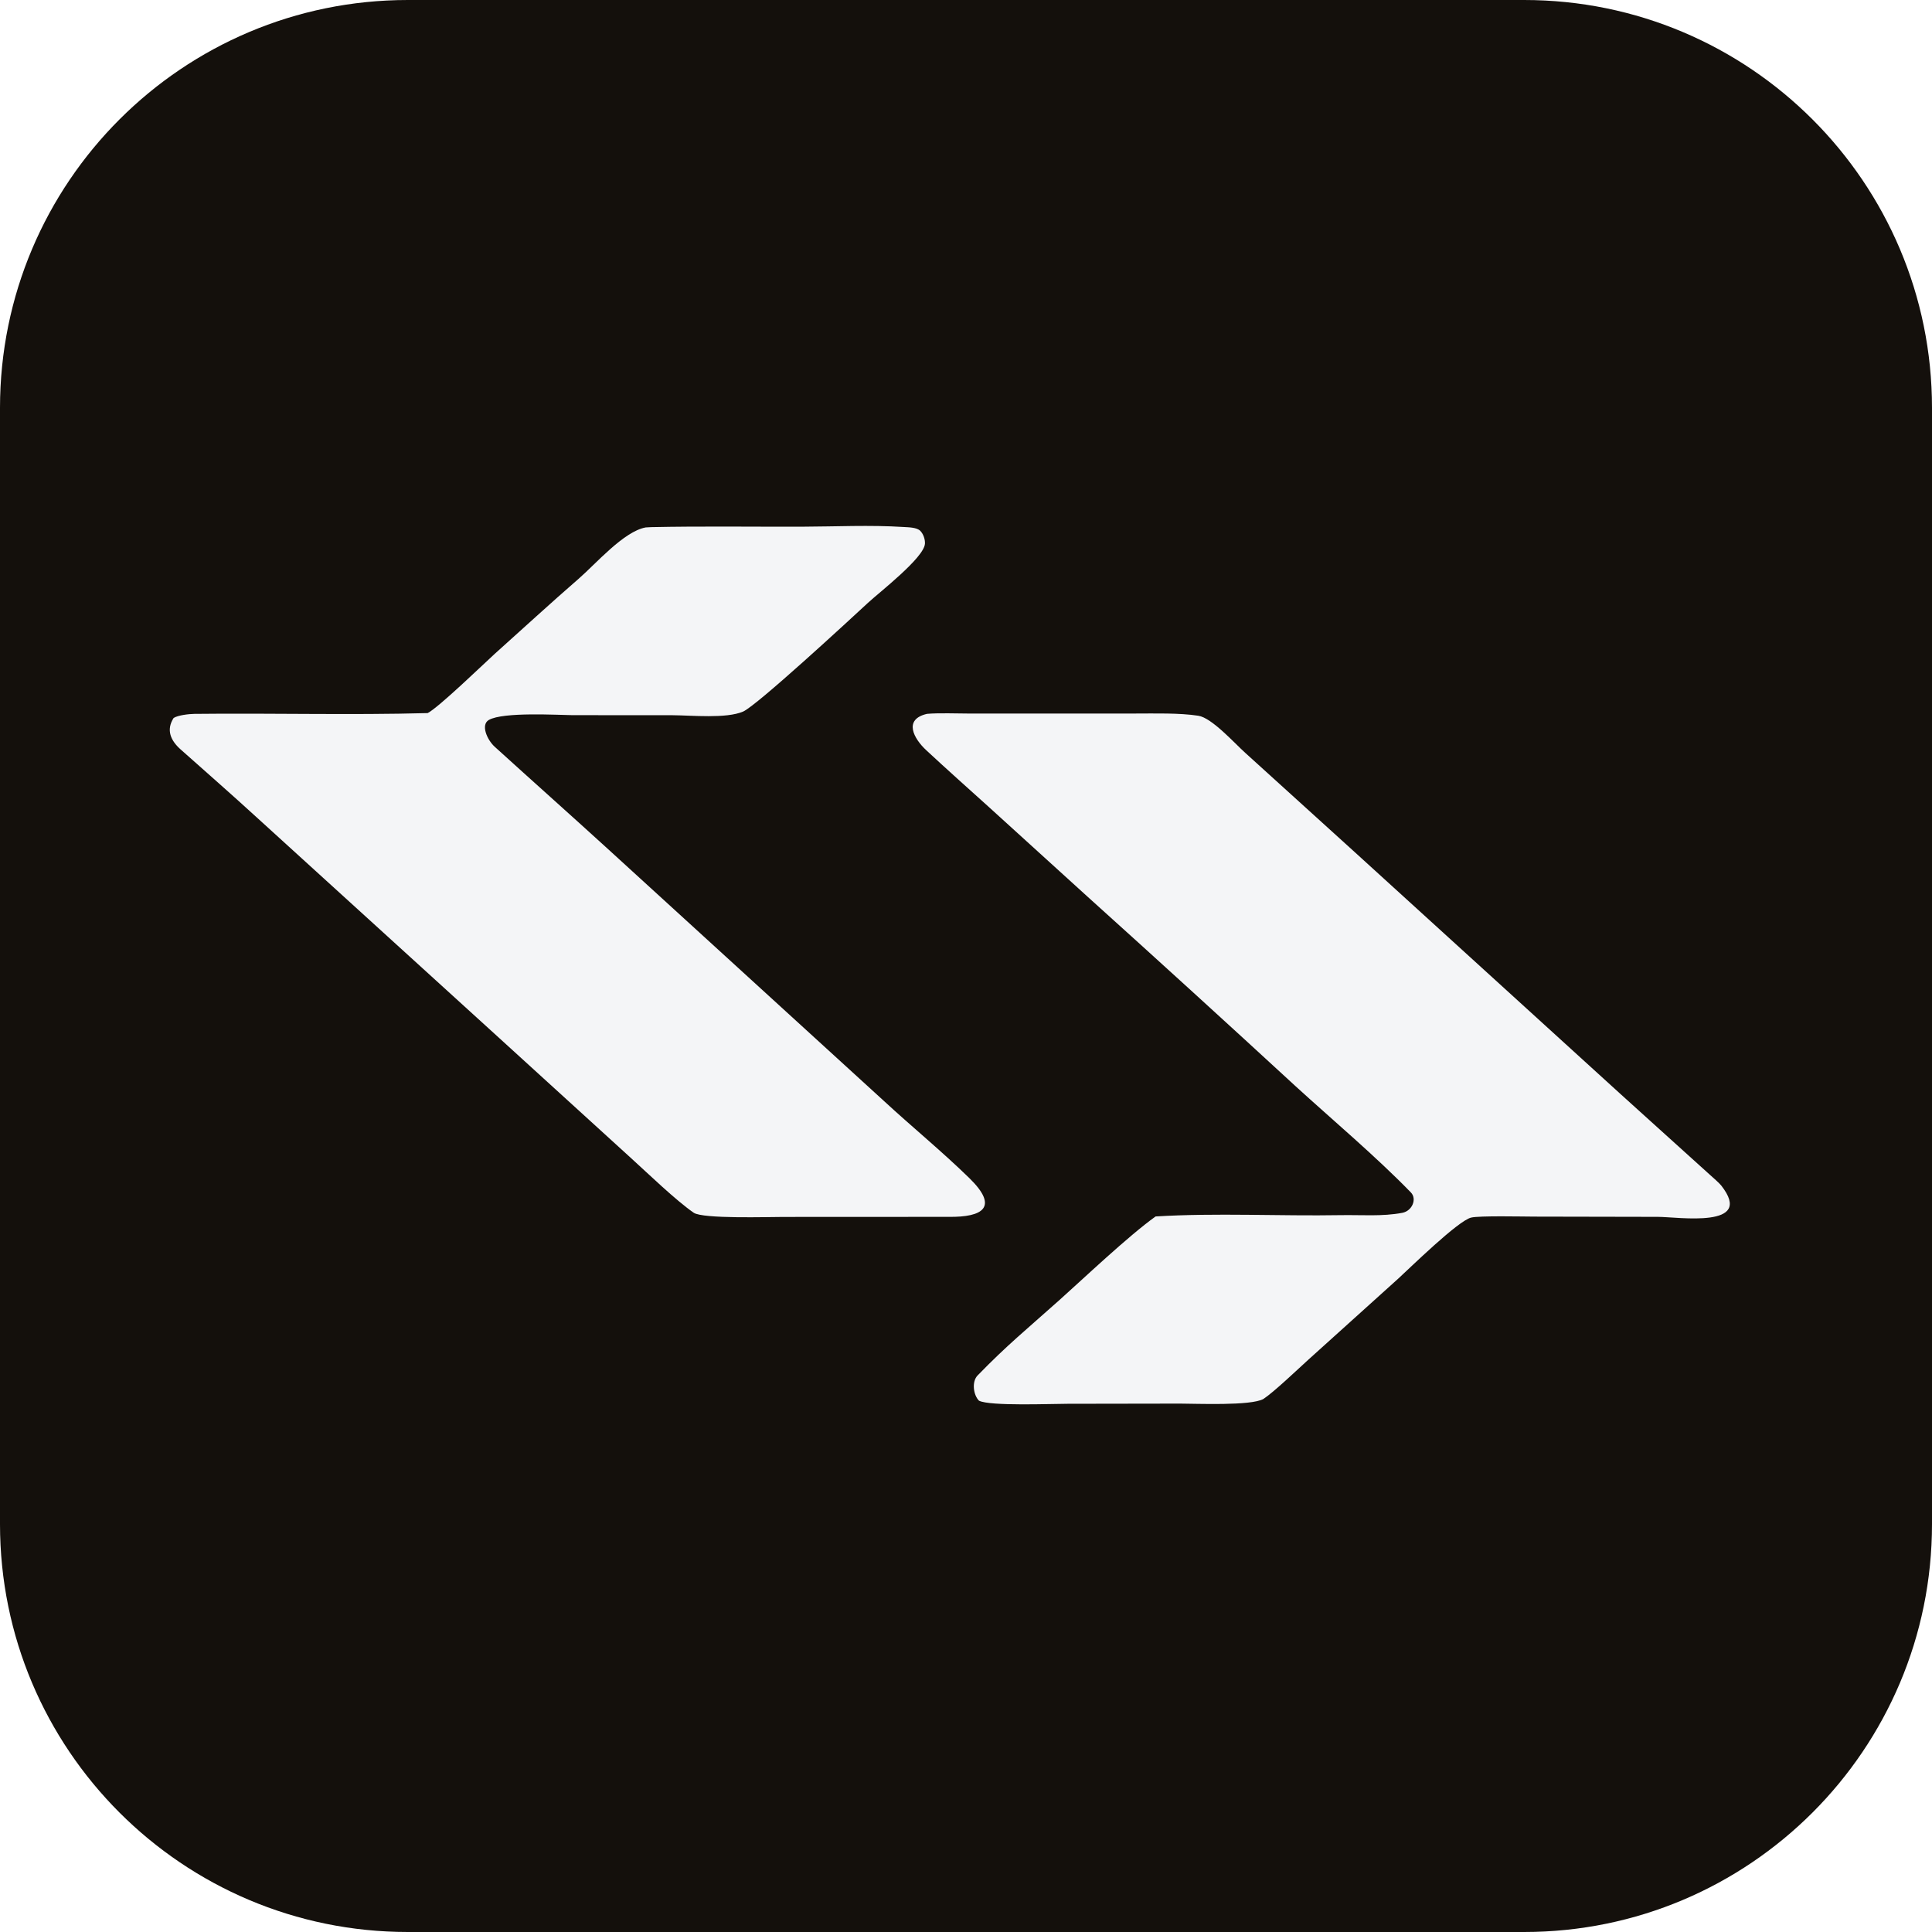
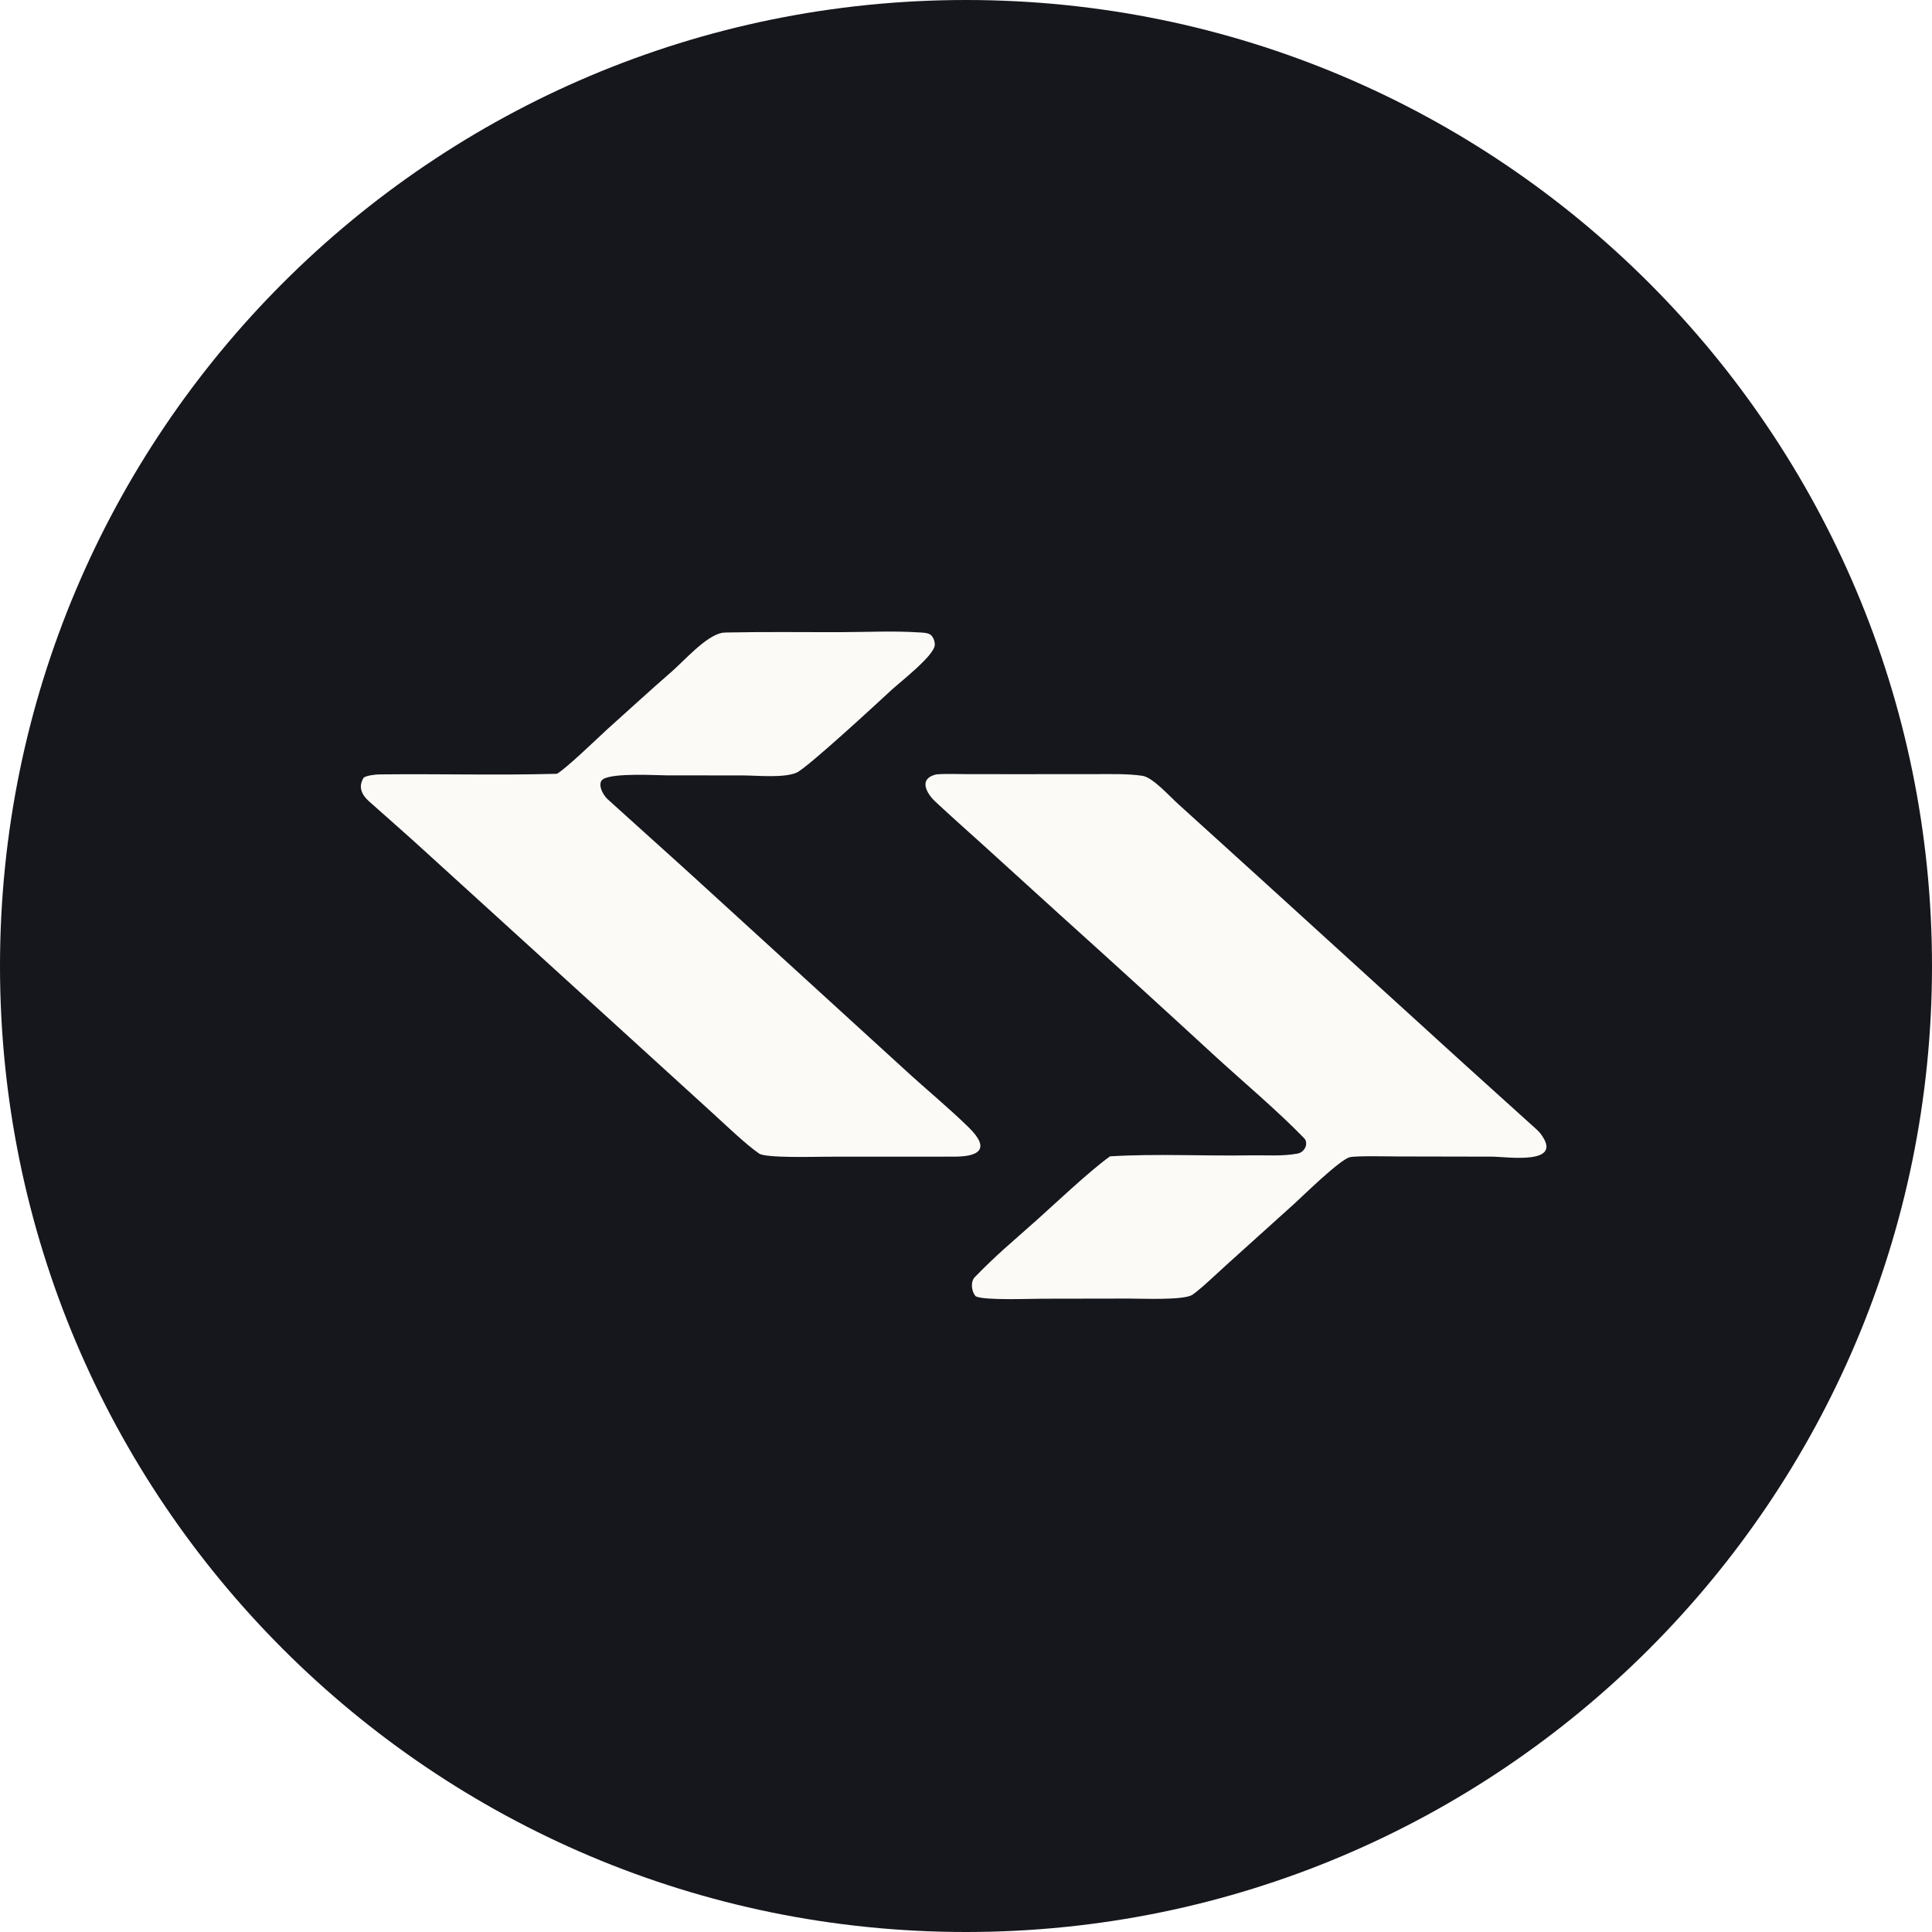
- <svg xmlns="http://www.w3.org/2000/svg" width="360" height="360" viewBox="0 0 360 360" role="img" aria-label="Riffle">
-   <rect width="360" height="360" rx="76" fill="#14100c" />
-   <g transform="translate(0 98)">
-     <path fill="#f4f5f7" d="M120.321 0.279C120.661 0.252 121.001 0.234 121.342 0.225C130.69 0.028 140.067 0.168 149.419 0.142C155.692 0.124 162.153 -0.203 168.407 0.201C169.27 0.256 170.826 0.258 171.477 0.913C172.049 1.489 172.401 2.502 172.35 3.311C172.184 5.94 163.864 12.355 161.742 14.321C158.456 17.363 140.998 33.505 138.458 34.595C135.316 35.942 128.896 35.294 125.355 35.272L106.651 35.259C103.955 35.235 93.78 34.621 91.091 36.151C89.547 37.029 90.733 39.83 92.182 41.147C99.109 47.441 106.122 53.674 113.058 59.996L164.712 107.154C169.937 111.985 175.521 116.54 180.628 121.528C186.189 126.96 183.133 128.82 176.784 128.744L145.981 128.758C143.334 128.753 130.956 129.153 129.262 127.976C125.868 125.618 120.855 120.763 117.65 117.856L92.099 94.581L47.84 54.312C43.164 50.028 38.385 45.856 33.651 41.64C31.808 39.998 30.912 38.028 32.351 35.785C33.181 35.258 35.235 35.034 36.219 35.022C50.681 34.857 65.237 35.269 79.692 34.874C81.73 33.824 90.097 25.743 92.149 23.868C97.356 19.206 102.56 14.41 107.832 9.834C111.043 7.046 116.237 1.009 120.321 0.279Z" />
-     <path fill="#f4f5f7" d="M172.732 35.018C174.867 34.824 178.407 34.954 180.663 34.961L194.603 34.964L211.562 34.956C215.218 34.956 219.725 34.825 223.288 35.369C225.813 35.755 230.001 40.459 232.051 42.298L252.528 60.865L296.46 100.853C303.79 107.553 311.25 114.225 318.61 120.899C319.145 121.384 320.33 122.4 320.73 122.91C327.075 131 312.715 128.753 308.938 128.744L285.895 128.698C283.815 128.695 275.643 128.504 274.108 128.884C271.663 129.489 262.71 138.272 260.548 140.248L243.742 155.402C241.722 157.235 237.365 161.398 235.416 162.678C233.073 163.988 222.98 163.544 219.899 163.541L198.964 163.575C196.07 163.57 184.465 164.051 182.421 162.998C181.373 161.958 181.028 159.459 182.162 158.294C187.704 152.595 191.16 149.829 197.405 144.251C201.616 140.49 210.352 132.21 215.33 128.668C226.668 127.977 238.448 128.624 249.877 128.424C253.698 128.357 257.548 128.703 261.305 127.991C263.158 127.633 264.063 125.396 262.903 124.202C256.44 117.538 248.237 110.632 241.464 104.447C228.619 92.618 215.711 80.857 202.74 69.166L184.261 52.377C180.353 48.849 176.433 45.365 172.577 41.778C170.284 39.644 168.258 36.05 172.732 35.018Z" />
+ <svg xmlns="http://www.w3.org/2000/svg" viewBox="0 0 400 400">
+   <circle cx="200" cy="200" r="200" fill="#16171d" />
+   <g fill="#fbfaf7" transform="translate(48.00 130.76) scale(0.8444)">
+     <path d="M120.321 0.279C120.661 0.252 121.001 0.234 121.342 0.225C130.69 0.028 140.067 0.168 149.419 0.142C155.692 0.124 162.153 -0.203 168.407 0.201C169.27 0.256 170.826 0.258 171.477 0.913C172.049 1.489 172.401 2.502 172.35 3.311C172.184 5.94 163.864 12.355 161.742 14.321C158.456 17.363 140.998 33.505 138.458 34.595C135.316 35.942 128.896 35.294 125.355 35.272L106.651 35.259C103.955 35.235 93.78 34.621 91.091 36.151C89.547 37.029 90.733 39.83 92.182 41.147C99.109 47.441 106.122 53.674 113.058 59.996L164.712 107.154C169.937 111.985 175.521 116.54 180.628 121.528C186.189 126.96 183.133 128.82 176.784 128.744L145.981 128.758C143.334 128.753 130.956 129.153 129.262 127.976C125.868 125.618 120.855 120.763 117.65 117.856L92.099 94.581L47.84 54.312C43.164 50.028 38.385 45.856 33.651 41.64C31.808 39.998 30.912 38.028 32.351 35.785C33.181 35.258 35.235 35.034 36.219 35.022C50.681 34.857 65.237 35.269 79.692 34.874C81.73 33.824 90.097 25.743 92.149 23.868C97.356 19.206 102.56 14.41 107.832 9.834C111.043 7.046 116.237 1.009 120.321 0.279Z" />
+     <path d="M172.732 35.018C174.867 34.824 178.407 34.954 180.663 34.961L194.603 34.964L211.562 34.956C215.218 34.956 219.725 34.825 223.288 35.369C225.813 35.755 230.001 40.459 232.051 42.298L252.528 60.865L296.46 100.853C303.79 107.553 311.25 114.225 318.61 120.899C319.145 121.384 320.33 122.4 320.73 122.91C327.075 131 312.715 128.753 308.938 128.744L285.895 128.698C283.815 128.695 275.643 128.504 274.108 128.884C271.663 129.489 262.71 138.272 260.548 140.248L243.742 155.402C241.722 157.235 237.365 161.398 235.416 162.678C233.073 163.988 222.98 163.544 219.899 163.541L198.964 163.575C196.07 163.57 184.465 164.051 182.421 162.998C181.373 161.958 181.028 159.459 182.162 158.294C187.704 152.595 191.16 149.829 197.405 144.251C201.616 140.49 210.352 132.21 215.33 128.668C226.668 127.977 238.448 128.624 249.877 128.424C253.698 128.357 257.548 128.703 261.305 127.991C263.158 127.633 264.063 125.396 262.903 124.202C256.44 117.538 248.237 110.632 241.464 104.447C228.619 92.618 215.711 80.857 202.74 69.166L184.261 52.377C180.353 48.849 176.433 45.365 172.577 41.778C170.284 39.644 168.258 36.05 172.732 35.018Z" />
  </g>
</svg>
